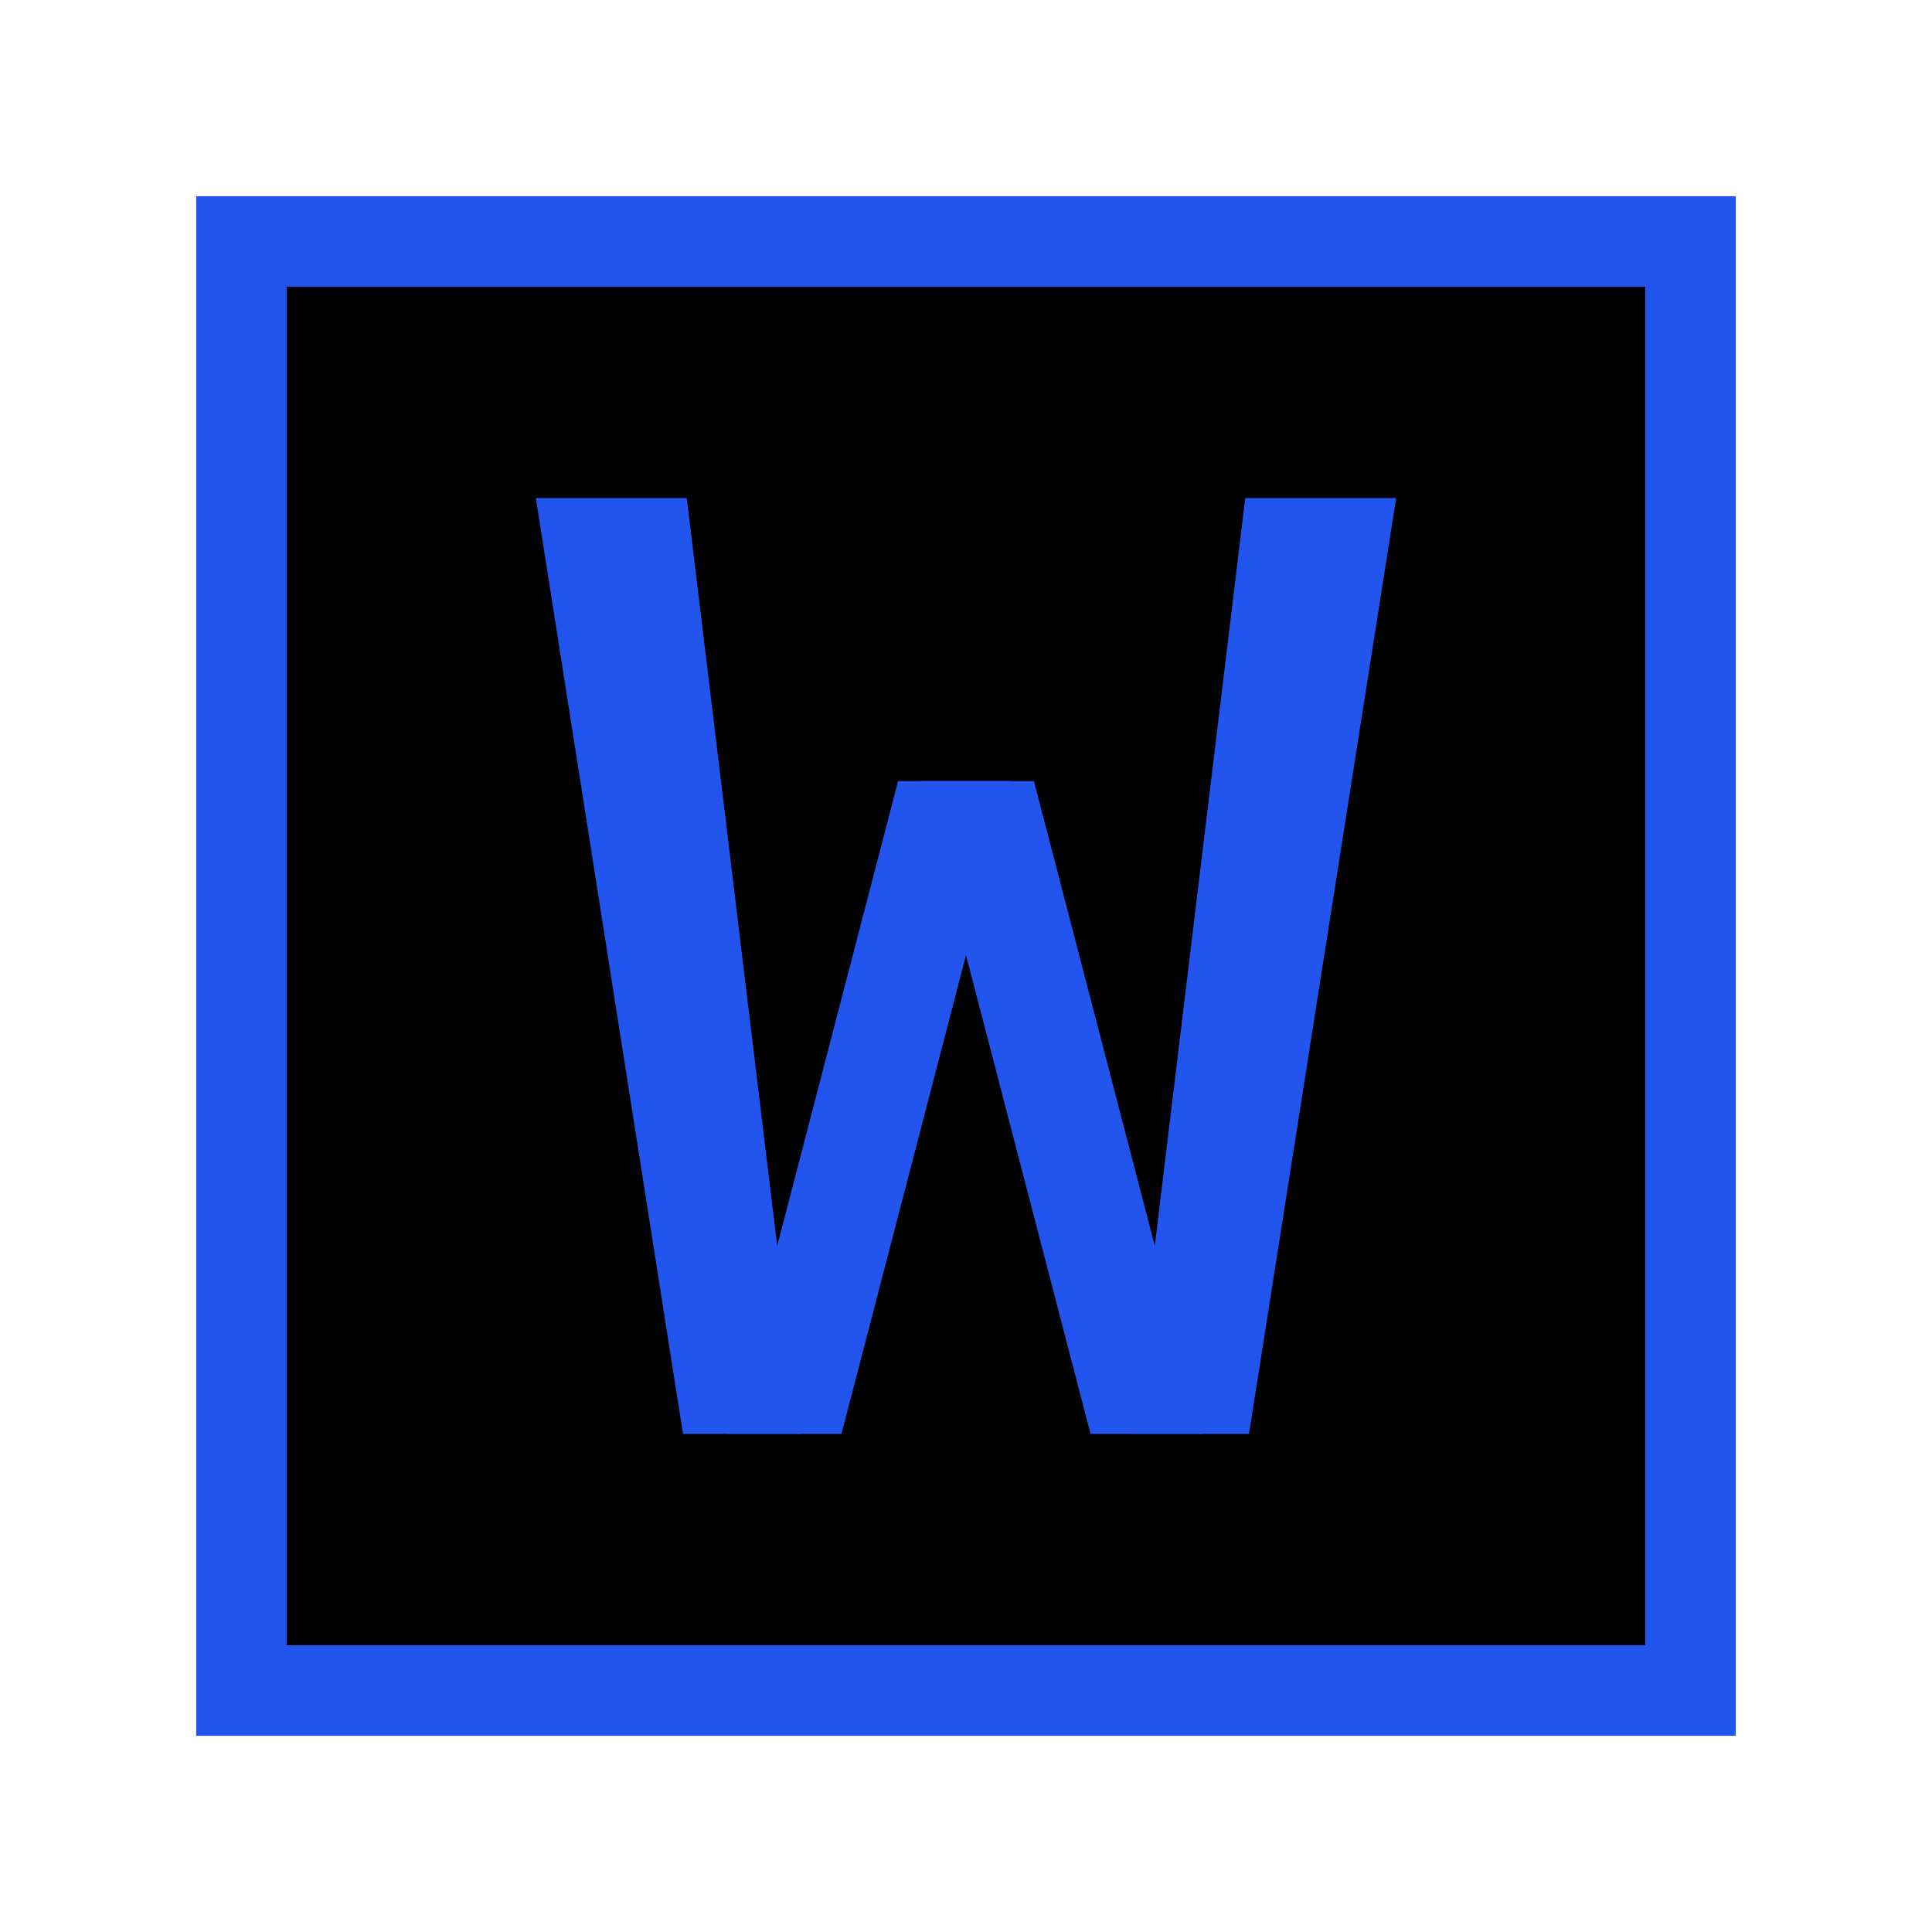
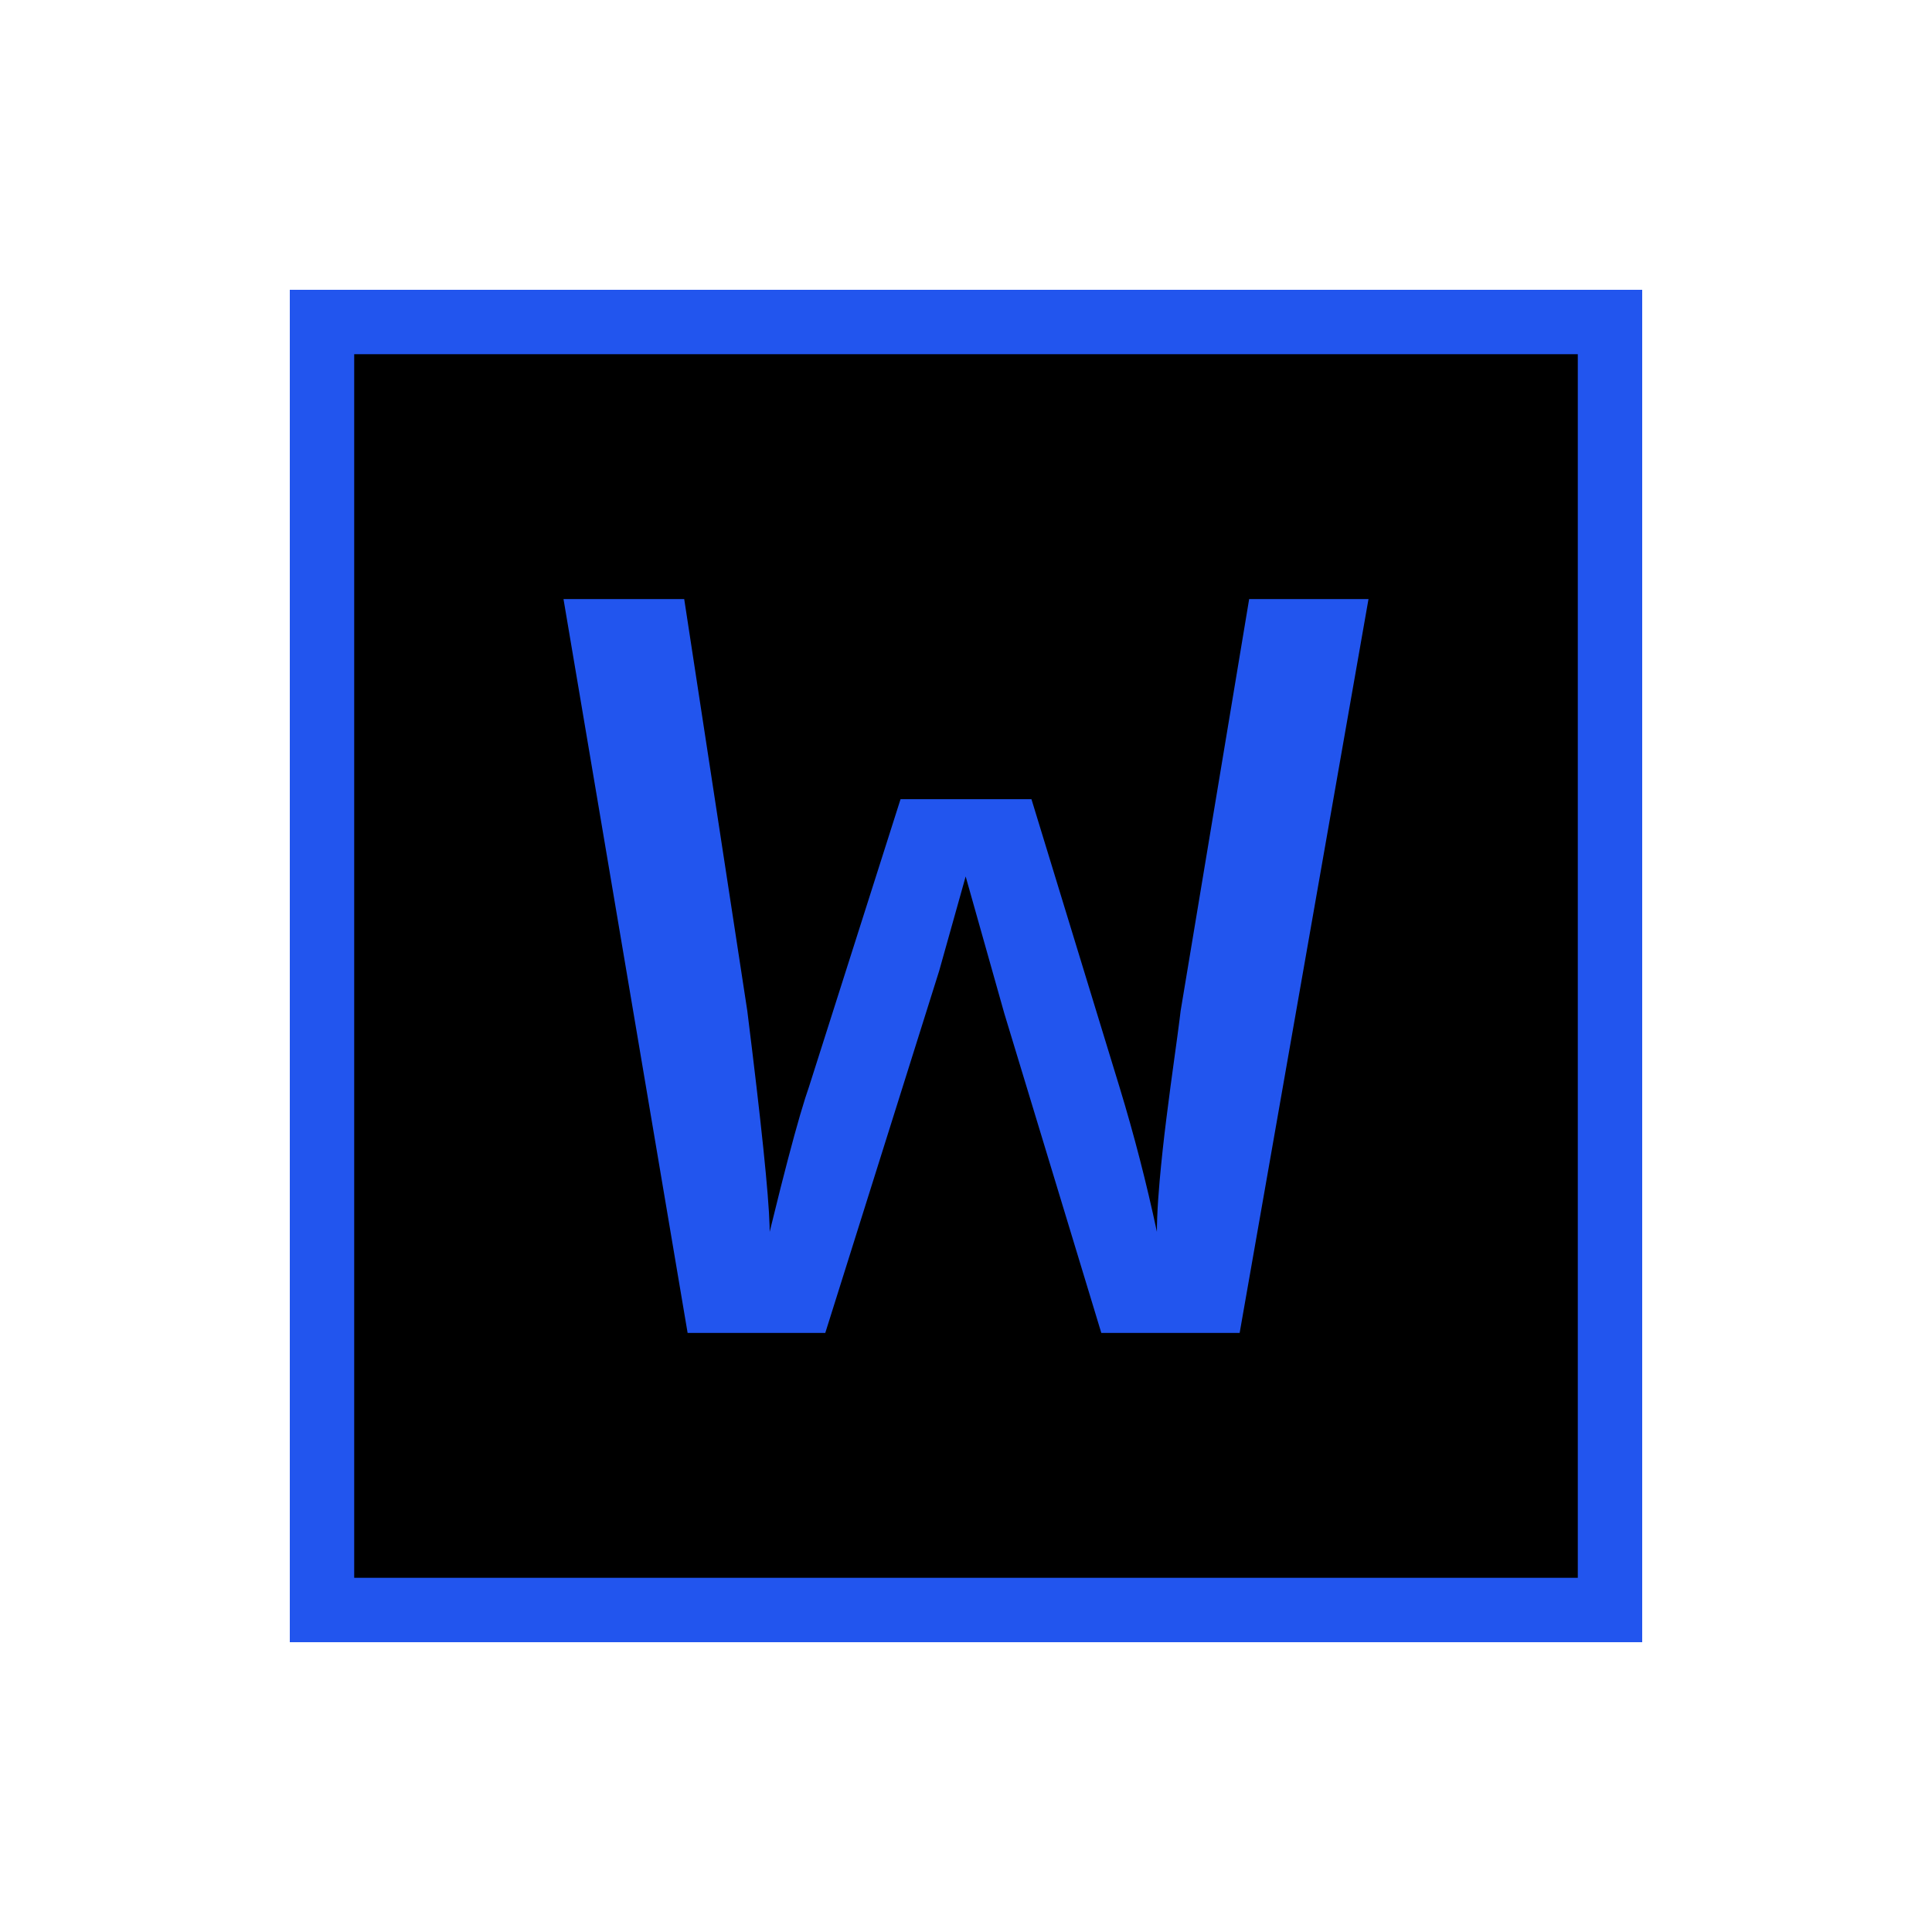
- <svg xmlns="http://www.w3.org/2000/svg" viewBox="0 0 512 512">
-   <rect x="64" y="64" width="384" height="384" fill="#000" />
-   <rect x="64" y="64" width="384" height="384" stroke-width="24" stroke="#25E" />
-   <polygon points="142,132 182,132 212,380 181,380" fill="#25E" />
-   <polygon points="238,207 268,207 223,380 193,380" fill="#25E" />
-   <polygon points="274,207 244,207 289,380 319,380" fill="#25E" />
-   <polygon points="370,132 330,132 300,380 331,380" fill="#25E" />
+ <svg xmlns="http://www.w3.org/2000/svg" viewBox="0 0 60 60">
+   <rect stroke="#25E" x="10" y="10" width="40" height="40" stroke-width="2" />
+   <path transform="translate(15, 15) scale(0.5) translate(5, 7.211)" fill="#25E" d="M 50 0 L 41.997 45.578 L 33.404 45.578 L 27.38 25.737 L 24.979 17.228 L 23.336 23.084 L 16.26 45.578 L 7.709 45.578 L 0 0 L 7.498 0 L 11.415 25.569 Q 12.716 35.975 12.8 38.93 A 13.205 13.205 0 0 1 12.806 39.301 A 321.966 321.966 0 0 1 13.484 36.566 Q 14.423 32.855 15.013 30.996 A 24.213 24.213 0 0 1 15.249 30.287 L 20.935 12.426 L 29.065 12.426 L 34.541 30.329 Q 35.889 34.752 36.858 39.301 Q 36.858 38.442 36.936 37.291 A 54.729 54.729 0 0 1 37.026 36.142 Q 37.195 34.246 37.448 32.245 A 319.003 319.003 0 0 1 37.7 30.292 A 275.494 275.494 0 0 1 37.953 28.433 Q 38.147 27.047 38.266 26.104 A 81.645 81.645 0 0 0 38.332 25.569 L 42.587 0 L 50 0 Z" />
</svg>
